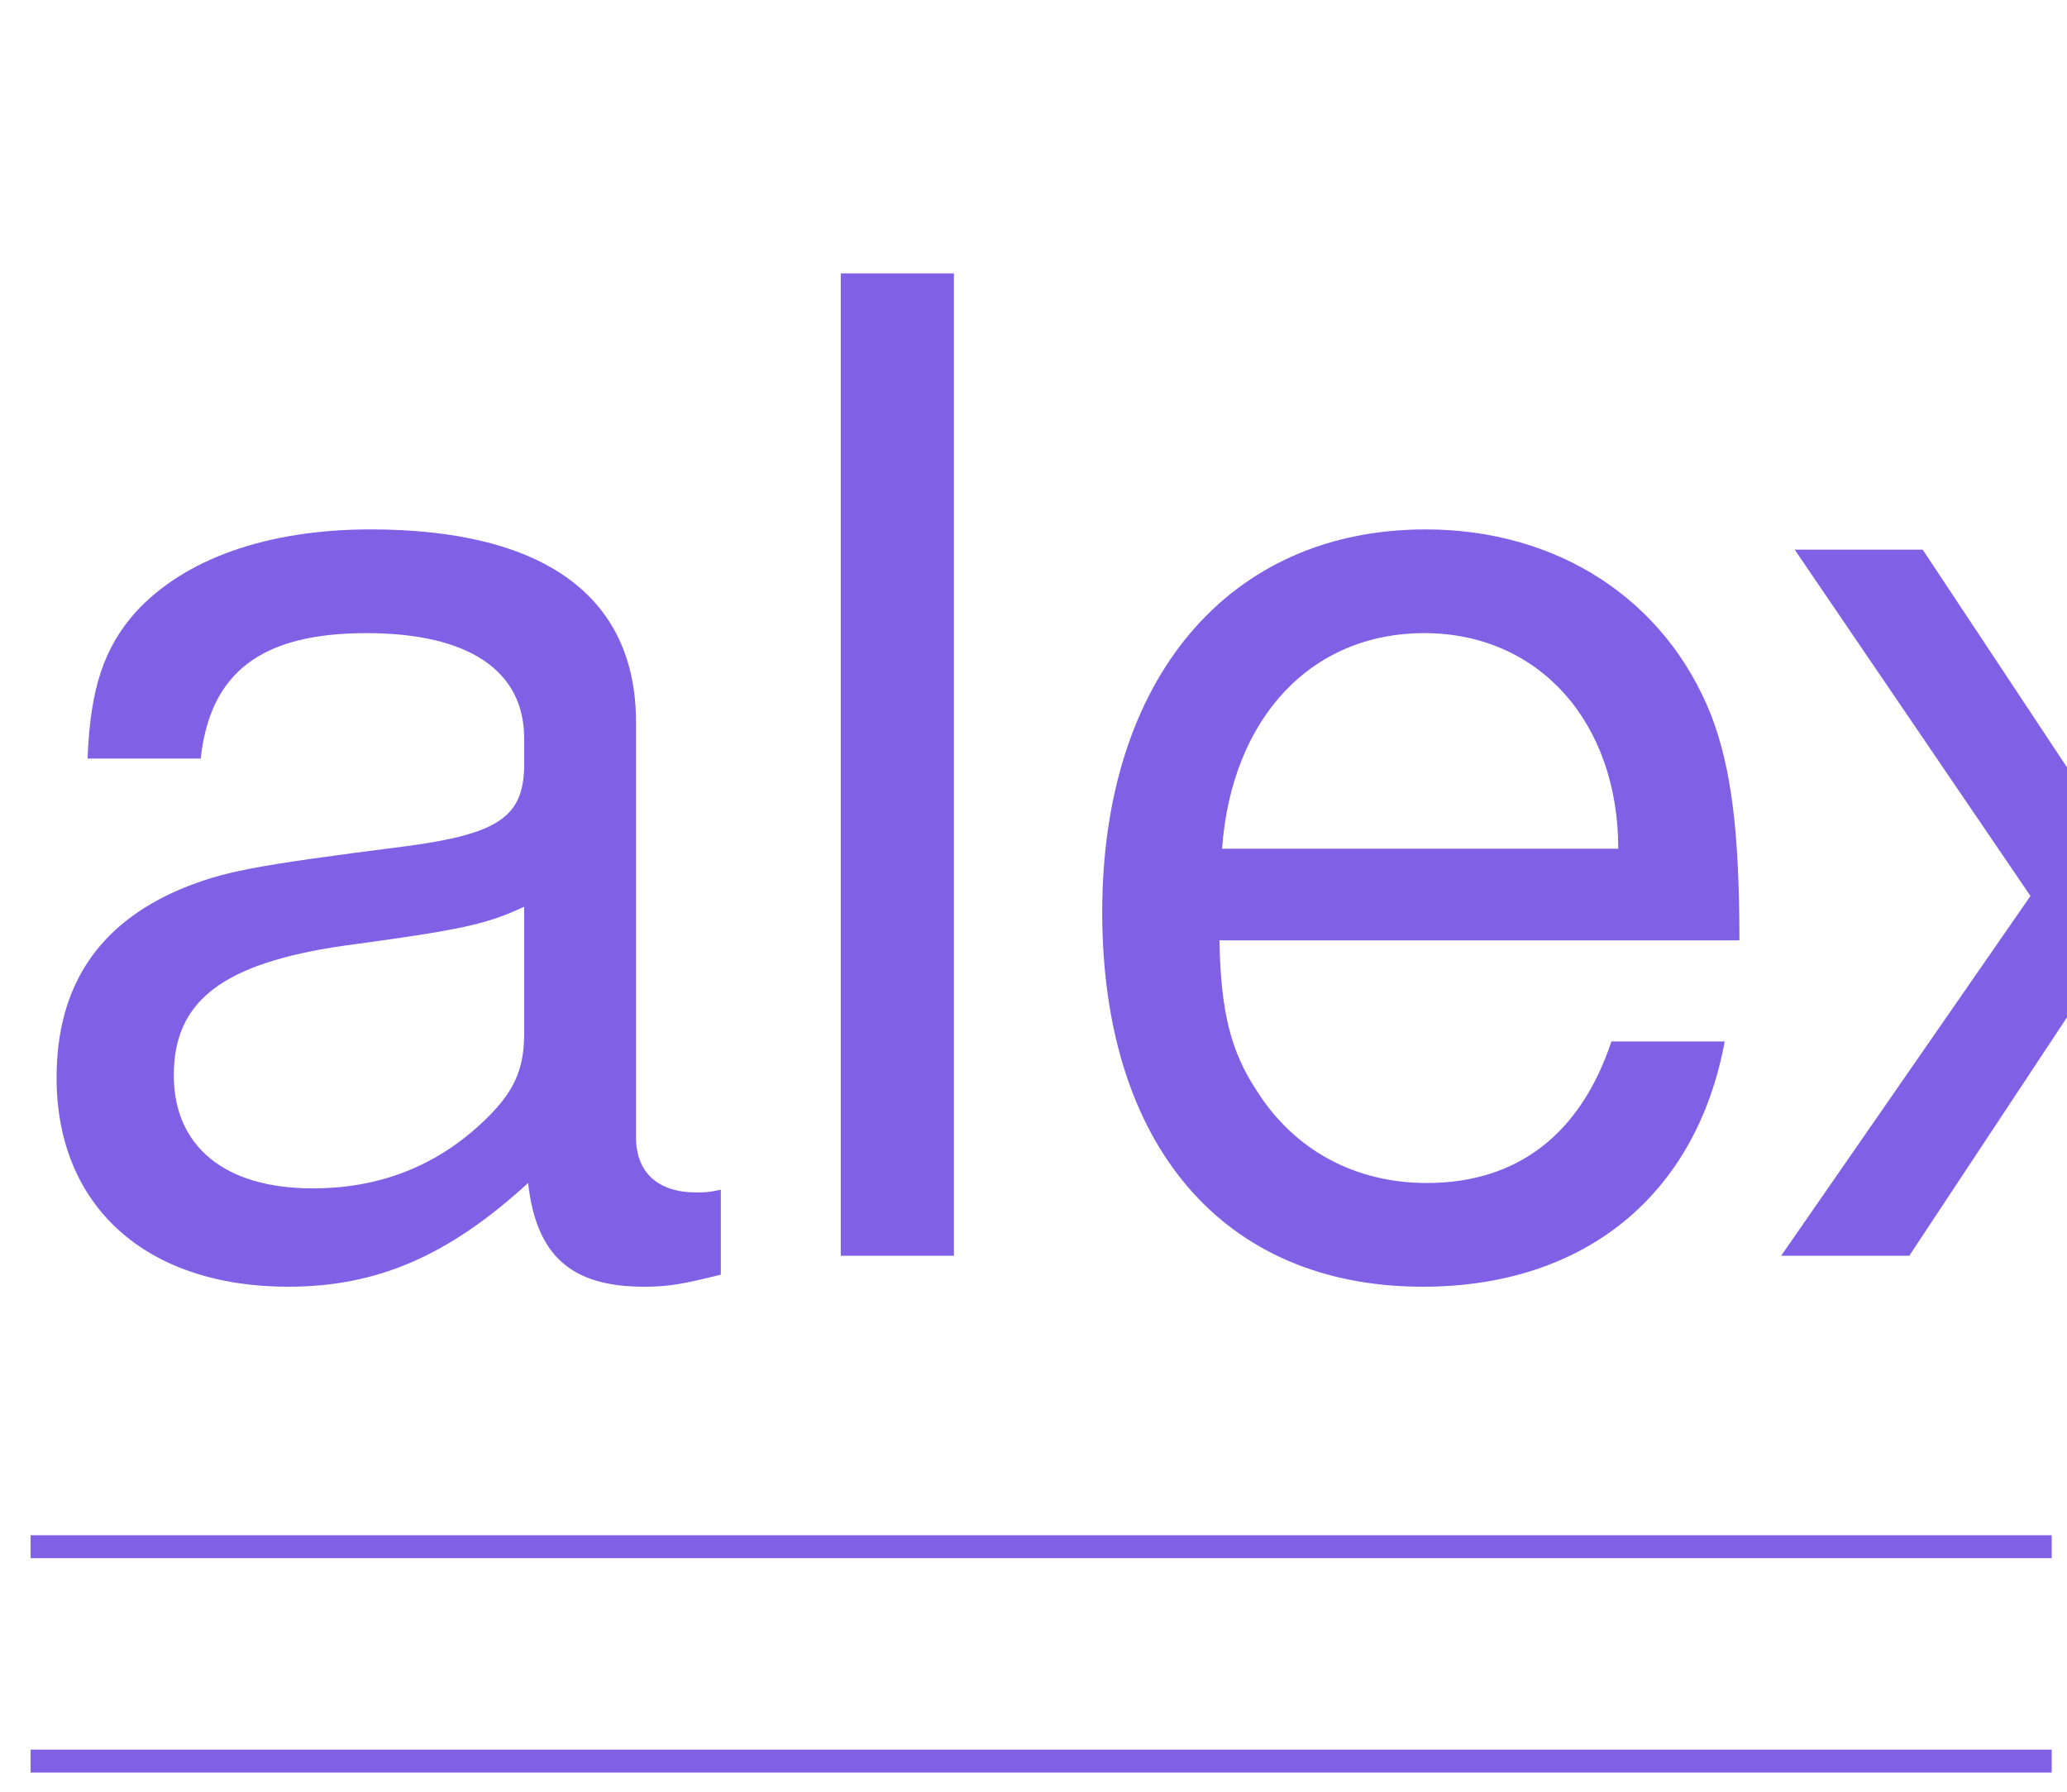
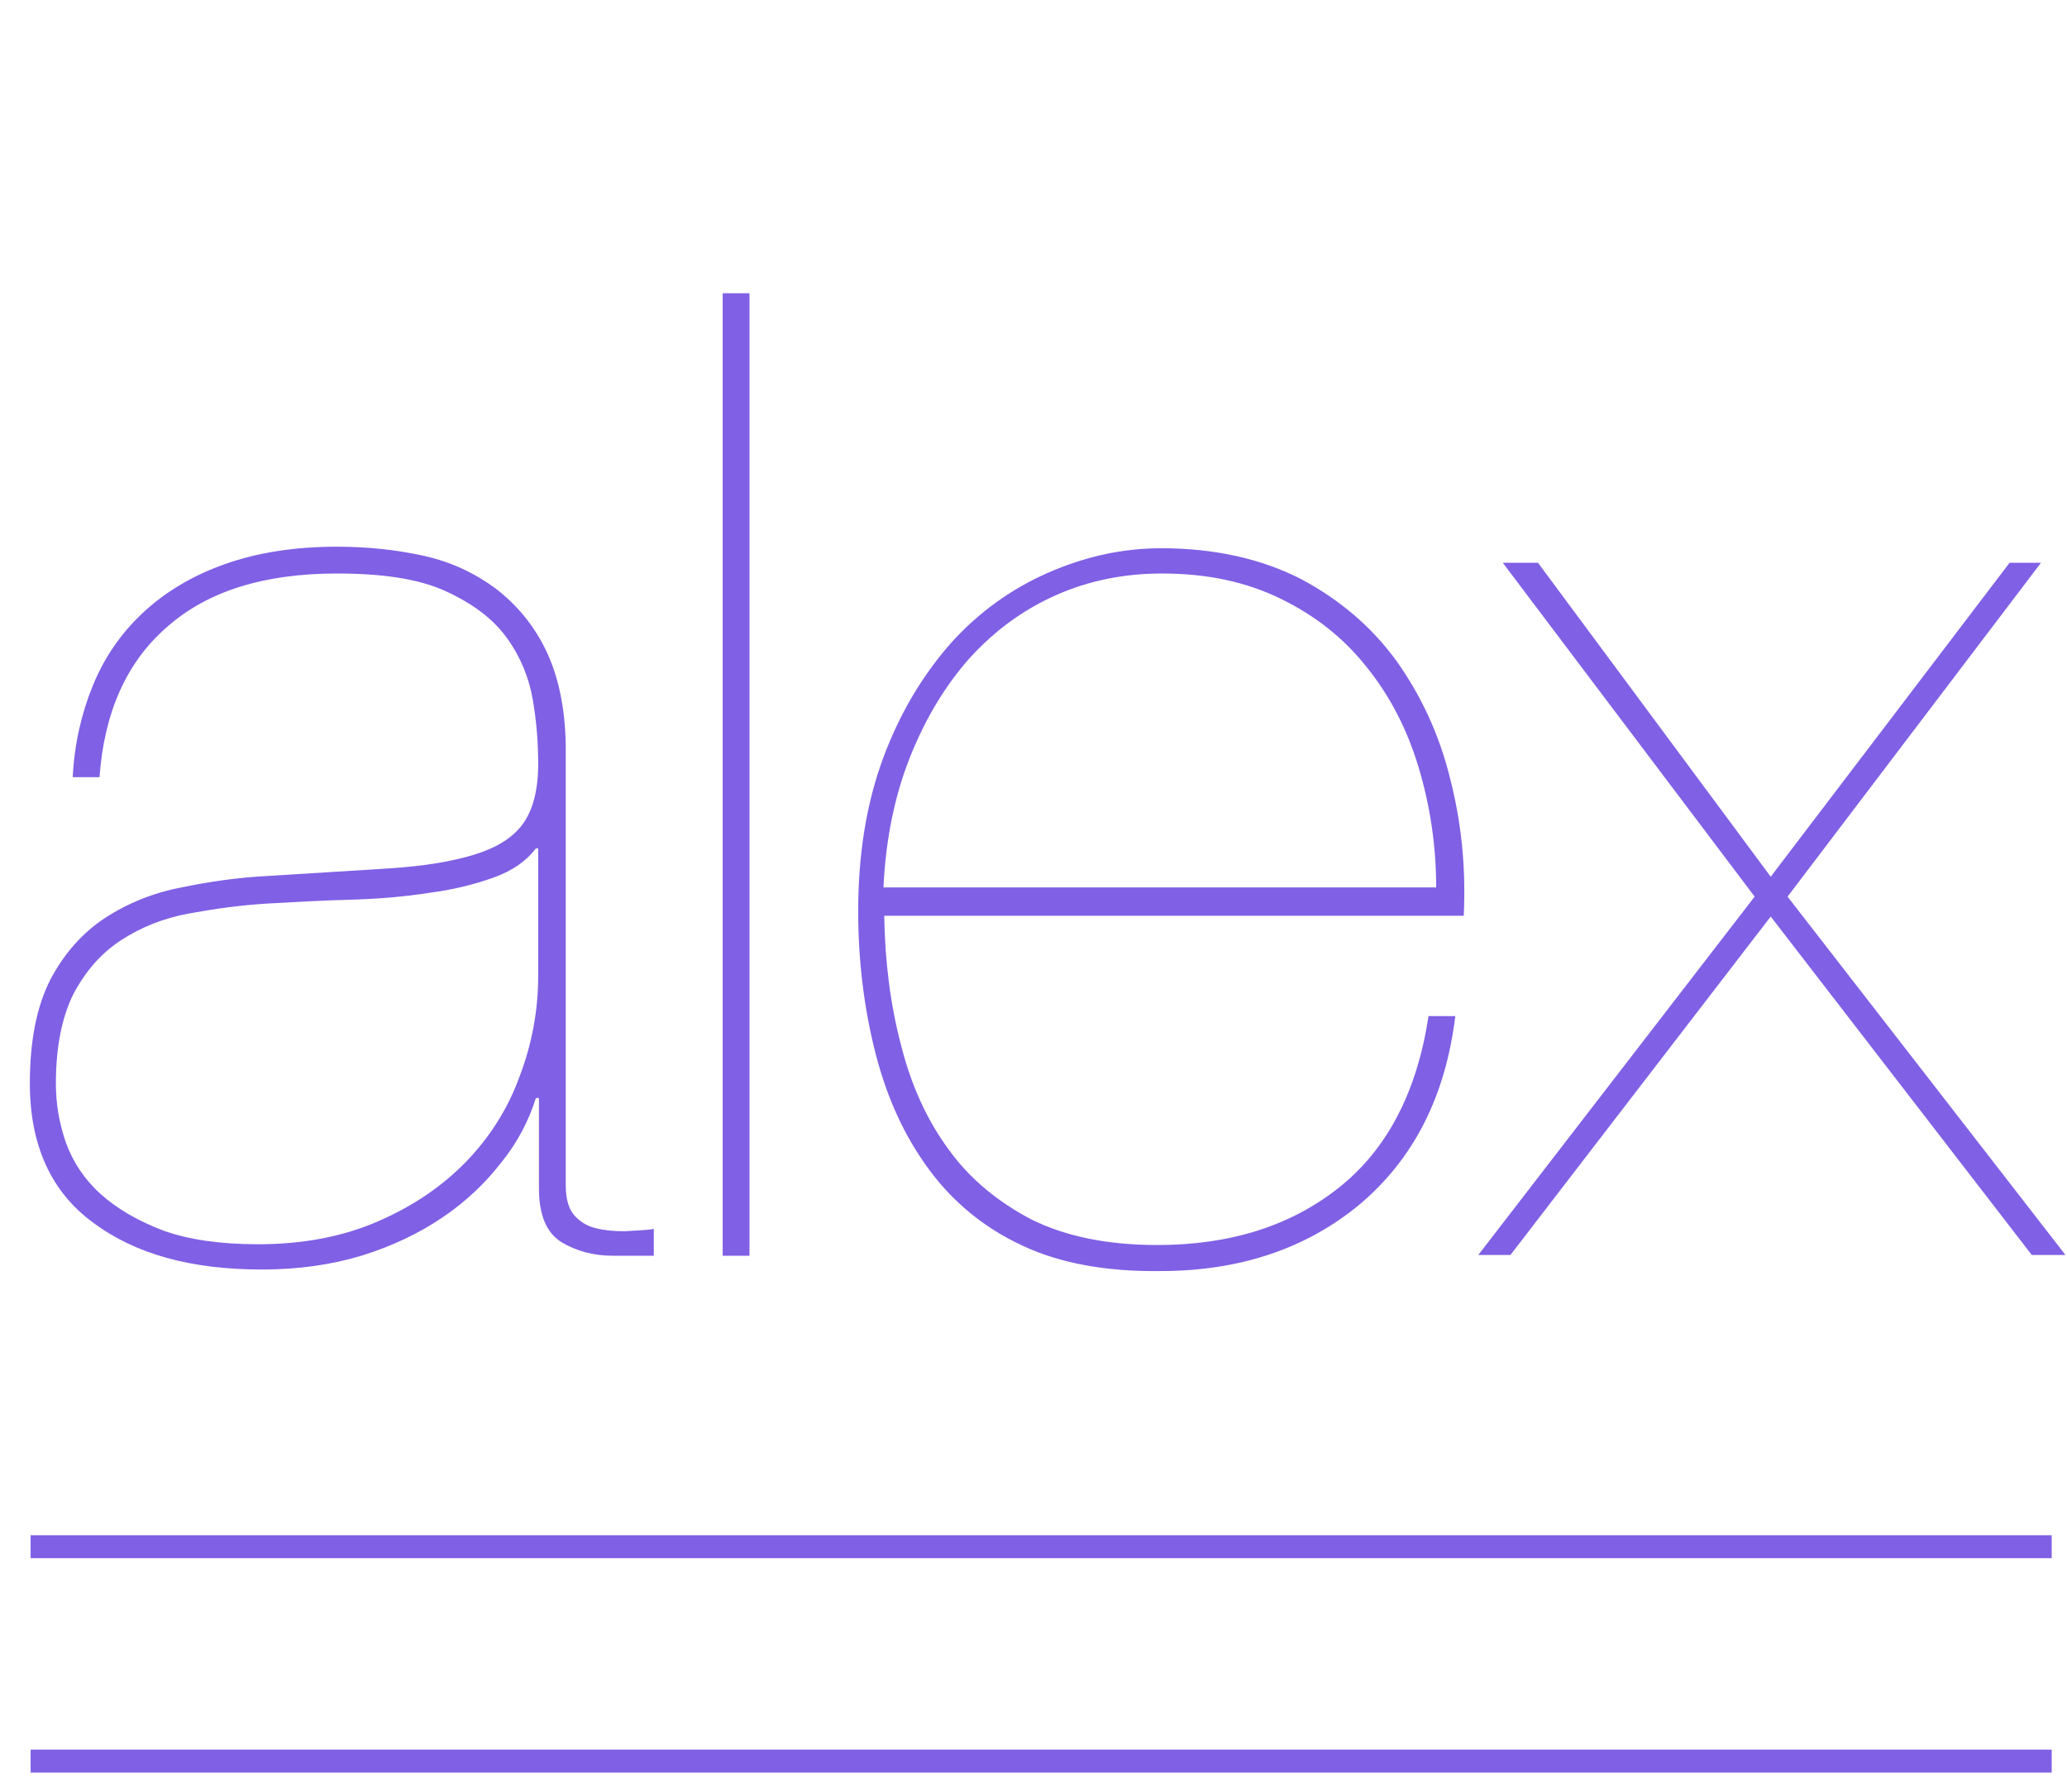
- <svg xmlns="http://www.w3.org/2000/svg" width="270" height="234">
-   <line x1="4" y1="202" x2="268" y2="202" stroke="#8060E5" stroke-width="3" />
-   <line x1="4" y1="230" x2="268" y2="230" stroke="#8060E5" stroke-width="3" />
-   <text x="0" y="164" font-family="helvetica-neue, helvetica neue, helvetica" font-weight="100" font-size="176">
-     <tspan fill="#8060E5">alex</tspan>
-   </text>
+ <svg xmlns="http://www.w3.org/2000/svg" viewBox="0 0 270 234">
+   <path stroke="#8060E5" stroke-width="3" d="M4 202h264M4 230h264" />
+   <path d="M12.1 89.6c1.5-3.7 3.7-6.9 6.6-9.6 2.9-2.7 6.4-4.8 10.6-6.3 4.2-1.5 9.1-2.3 14.7-2.3 4 0 7.8.4 11.4 1.2 3.6.8 6.7 2.3 9.4 4.3 2.7 2.1 4.9 4.7 6.5 8 1.6 3.3 2.5 7.4 2.6 12.3v57.6c0 1.8.4 3.1 1.1 3.9.7.8 1.6 1.4 2.8 1.7 1.2.3 2.4.4 3.8.4 1.3-.1 2.6-.1 3.8-.3v3.5h-5.3c-2.6 0-4.8-.6-6.8-1.8-1.9-1.2-2.9-3.5-2.9-7v-11.8H70c-.9 2.9-2.4 5.8-4.5 8.4-2.1 2.7-4.6 5.1-7.7 7.2-3.1 2.1-6.7 3.8-10.6 5-4 1.2-8.3 1.8-13 1.8-9.2 0-16.5-2-22-6.1-5.5-4-8.3-10.1-8.3-18.2 0-5.6.9-10.1 2.7-13.6 1.8-3.4 4.2-6.1 7.1-8 2.9-1.9 6.3-3.3 10-4 3.8-.8 7.5-1.3 11.3-1.5 6.2-.4 11.6-.7 16-1 4.5-.3 8.1-.9 11-1.8 2.9-.9 5-2.2 6.3-4 1.3-1.8 2-4.4 2-7.8 0-2.7-.2-5.5-.7-8.4-.5-2.9-1.6-5.6-3.4-8.1-1.8-2.5-4.5-4.5-8-6.1S50 74.9 44 74.9c-9.5 0-16.9 2.3-22.2 7-5.3 4.6-8.2 11.2-8.8 19.6H9.5c.2-4.2 1.1-8.2 2.6-11.9zM70 110.8c-1.2 1.6-3 2.9-5.5 3.8-2.5.9-5.3 1.6-8.4 2-3.2.5-6.6.8-10.3.9-3.7.1-7.3.3-10.8.5-3.5.2-7 .7-10.3 1.3-3.3.6-6.3 1.8-8.9 3.5-2.6 1.7-4.6 4-6.2 7-1.5 3-2.3 6.9-2.3 11.7 0 2.6.4 5.1 1.3 7.7.9 2.5 2.4 4.8 4.5 6.7 2.1 1.9 4.8 3.5 8.2 4.8 3.3 1.2 7.5 1.8 12.4 1.8 5.9 0 11.1-1 15.7-3s8.4-4.6 11.5-7.8c3.1-3.2 5.5-7 7-11.2 1.6-4.2 2.4-8.6 2.4-13v-16.7H70zm27.9-72.5V164h-3.5V38.3h3.5zm19.8 98.2c1.3 5.2 3.4 9.8 6.2 13.6 2.8 3.9 6.5 6.9 10.9 9.2 4.5 2.2 9.9 3.3 16.4 3.3 9.5 0 17.4-2.5 23.7-7.5 6.3-5 10.2-12.5 11.7-22.4h3.5c-1.3 10.6-5.5 18.7-12.5 24.6-7 5.8-15.7 8.7-26 8.7-7 .1-13.1-1-18-3.3-5-2.3-9.1-5.7-12.2-9.9-3.2-4.3-5.5-9.3-7-15.1-1.5-5.8-2.3-12.1-2.3-18.7 0-7.5 1.1-14.2 3.3-20.1 2.2-5.9 5.2-10.8 8.8-14.9 3.6-4 7.9-7.1 12.7-9.2 4.8-2.1 9.7-3.2 14.8-3.2 7 0 13.1 1.4 18.2 4 5.1 2.7 9.3 6.3 12.5 10.7 3.2 4.5 5.6 9.6 7 15.3 1.5 5.8 2.1 11.7 1.8 18h-75.7c.1 6 .8 11.6 2.2 16.9zm67.6-36.3c-1.5-5-3.8-9.4-6.8-13.1-3-3.8-6.7-6.7-11.2-8.9-4.5-2.2-9.6-3.3-15.5-3.3-4.9 0-9.5.9-13.8 2.8-4.3 1.9-8 4.6-11.3 8.2-3.2 3.6-5.8 7.9-7.8 12.9s-3.2 10.7-3.5 17.1h72.2c0-5.5-.8-10.7-2.3-15.7zm81.3-26.7l-33.1 43.6 36.3 46.8h-4.4l-34.1-44.2-34 44.2h-4.2l36.1-46.8-32.9-43.6h4.6l30.4 41 31.2-41h4.1z" fill="#8060E5" />
</svg>
